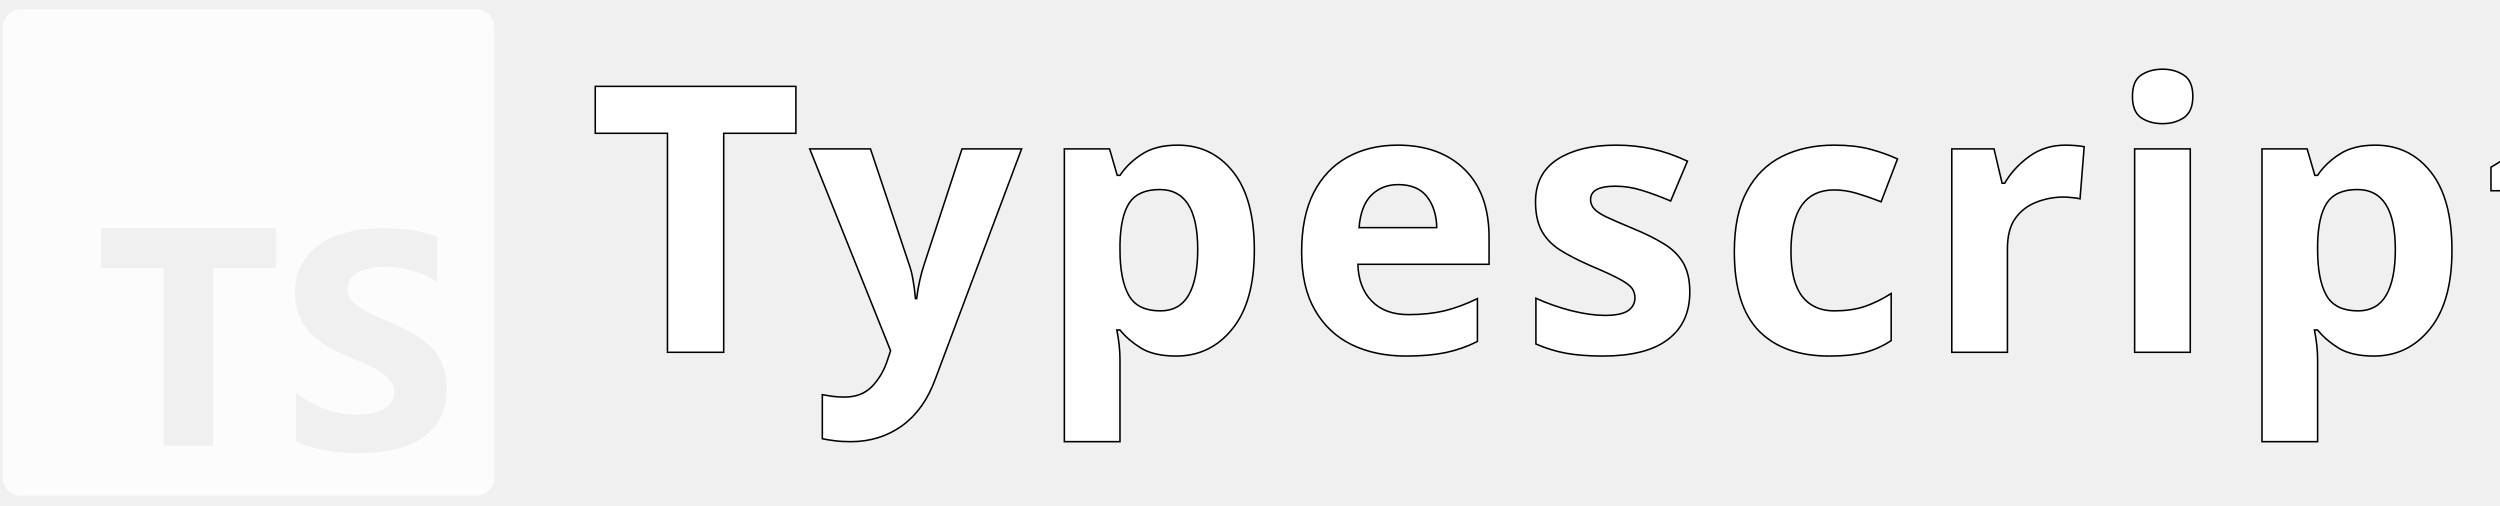
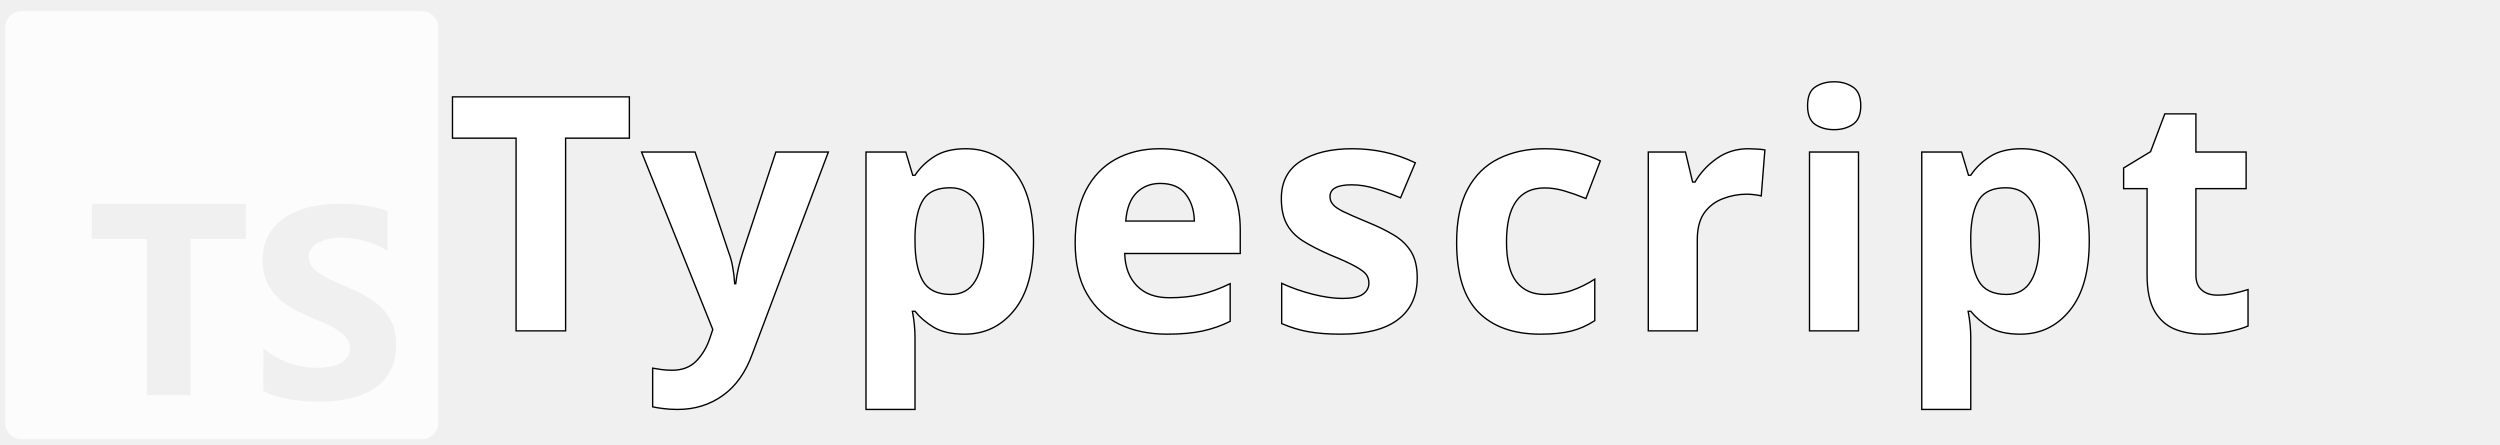
- <svg xmlns="http://www.w3.org/2000/svg" width="198" height="40" viewBox="0 0 198 40" fill="none" version="1.1" id="svg2">
-   <g clip-path="url(#clip0_93_1629)" id="g1">
+ <svg xmlns="http://www.w3.org/2000/svg" width="225" height="40" viewBox="0 0 225 40" fill="none" version="1.1" id="svg2">
+   <g clip-path="url(#clip0_93_1629)" id="g1" transform="translate(0.2675978,0.2675978)">
    <path fill-rule="evenodd" clip-rule="evenodd" d="M 1.668,0.741 H 37.702 c 0.807,0 1.461,0.647 1.461,1.444 V 37.815 c 0,0.798 -0.654,1.444 -1.461,1.444 H 1.668 c -0.807,0 -1.461,-0.647 -1.461,-1.444 V 2.186 c 0,-0.798 0.654,-1.444 1.461,-1.444 z M 21.863,21.234 V 18.075 H 7.998 v 3.159 h 4.95 v 14.066 h 3.94 v -14.066 z m 1.571,13.695 c 0.635,0.32 1.387,0.561 2.255,0.721 0.868,0.16 1.782,0.24 2.743,0.24 0.937,0 1.827,-0.088 2.67,-0.264 0.843,-0.176 1.582,-0.467 2.218,-0.871 0.635,-0.404 1.139,-0.933 1.509,-1.586 0.371,-0.653 0.556,-1.46 0.556,-2.421 0,-0.697 -0.106,-1.307 -0.318,-1.832 -0.212,-0.525 -0.517,-0.991 -0.916,-1.399 -0.399,-0.408 -0.878,-0.775 -1.436,-1.099 -0.558,-0.324 -1.187,-0.631 -1.888,-0.919 -0.513,-0.208 -0.974,-0.41 -1.381,-0.607 -0.407,-0.196 -0.754,-0.396 -1.039,-0.601 -0.285,-0.204 -0.505,-0.42 -0.66,-0.649 -0.155,-0.228 -0.232,-0.486 -0.232,-0.775 0,-0.264 0.069,-0.502 0.208,-0.715 0.139,-0.212 0.334,-0.395 0.587,-0.547 0.253,-0.152 0.562,-0.27 0.929,-0.354 0.366,-0.084 0.774,-0.126 1.222,-0.126 0.326,0 0.67,0.024 1.033,0.072 0.362,0.048 0.727,0.122 1.094,0.222 0.367,0.1 0.723,0.226 1.069,0.379 0.346,0.152 0.666,0.328 0.959,0.528 v -3.592 c -0.595,-0.224 -1.244,-0.391 -1.949,-0.498 -0.705,-0.108 -1.513,-0.162 -2.426,-0.162 -0.929,0 -1.808,0.098 -2.639,0.294 -0.831,0.196 -1.562,0.502 -2.193,0.919 -0.631,0.416 -1.13,0.947 -1.497,1.591 -0.367,0.645 -0.55,1.416 -0.55,2.312 0,1.145 0.336,2.122 1.008,2.931 0.672,0.809 1.692,1.494 3.061,2.054 0.538,0.216 1.039,0.428 1.503,0.637 0.464,0.208 0.866,0.424 1.204,0.648 0.338,0.224 0.605,0.469 0.8,0.733 0.196,0.264 0.293,0.565 0.293,0.901 0,0.248 -0.061,0.478 -0.183,0.691 -0.122,0.212 -0.307,0.396 -0.556,0.553 -0.248,0.156 -0.558,0.278 -0.929,0.366 -0.371,0.088 -0.804,0.132 -1.301,0.132 -0.847,0 -1.686,-0.146 -2.517,-0.438 -0.831,-0.292 -1.601,-0.731 -2.309,-1.315 z" fill="#fcfcfc" id="path1" />
  </g>
  <defs id="defs2">
    <clipPath id="clip0_93_1629">
      <rect width="40" height="38.519" fill="#ffffff" transform="translate(0.207031,0.741211)" id="rect2" x="0" y="0" />
    </clipPath>
  </defs>
-   <text xml:space="preserve" style="font-style:normal;font-variant:normal;font-weight:bold;font-stretch:normal;font-size:29.492px;font-family:'Nunito Sans';-inkscape-font-specification:'Nunito Sans Bold';letter-spacing:1.092px;writing-mode:lr-tb;direction:ltr;fill:#ffffff;stroke:#000000;stroke-width:0.124" x="46.552" y="27.904" id="text2">
-     <tspan id="tspan2" x="46.552" y="27.904" style="stroke-width:0.124">Typescript</tspan>
+   <text xml:space="preserve" style="font-style:normal;font-variant:normal;font-weight:bold;font-stretch:normal;font-size:29.518px;font-family:'Nunito Sans';-inkscape-font-specification:'Nunito Sans Bold';letter-spacing:1.093px;writing-mode:lr-tb;direction:ltr;fill:#ffffff;stroke:#000000;stroke-width:0.124" x="40.094" y="29.803" id="text2" transform="scale(1.000884,0.9991171)">
+     <tspan id="tspan2" x="40.094" y="29.803" style="stroke-width:0.124">Typescript</tspan>
  </text>
</svg>
